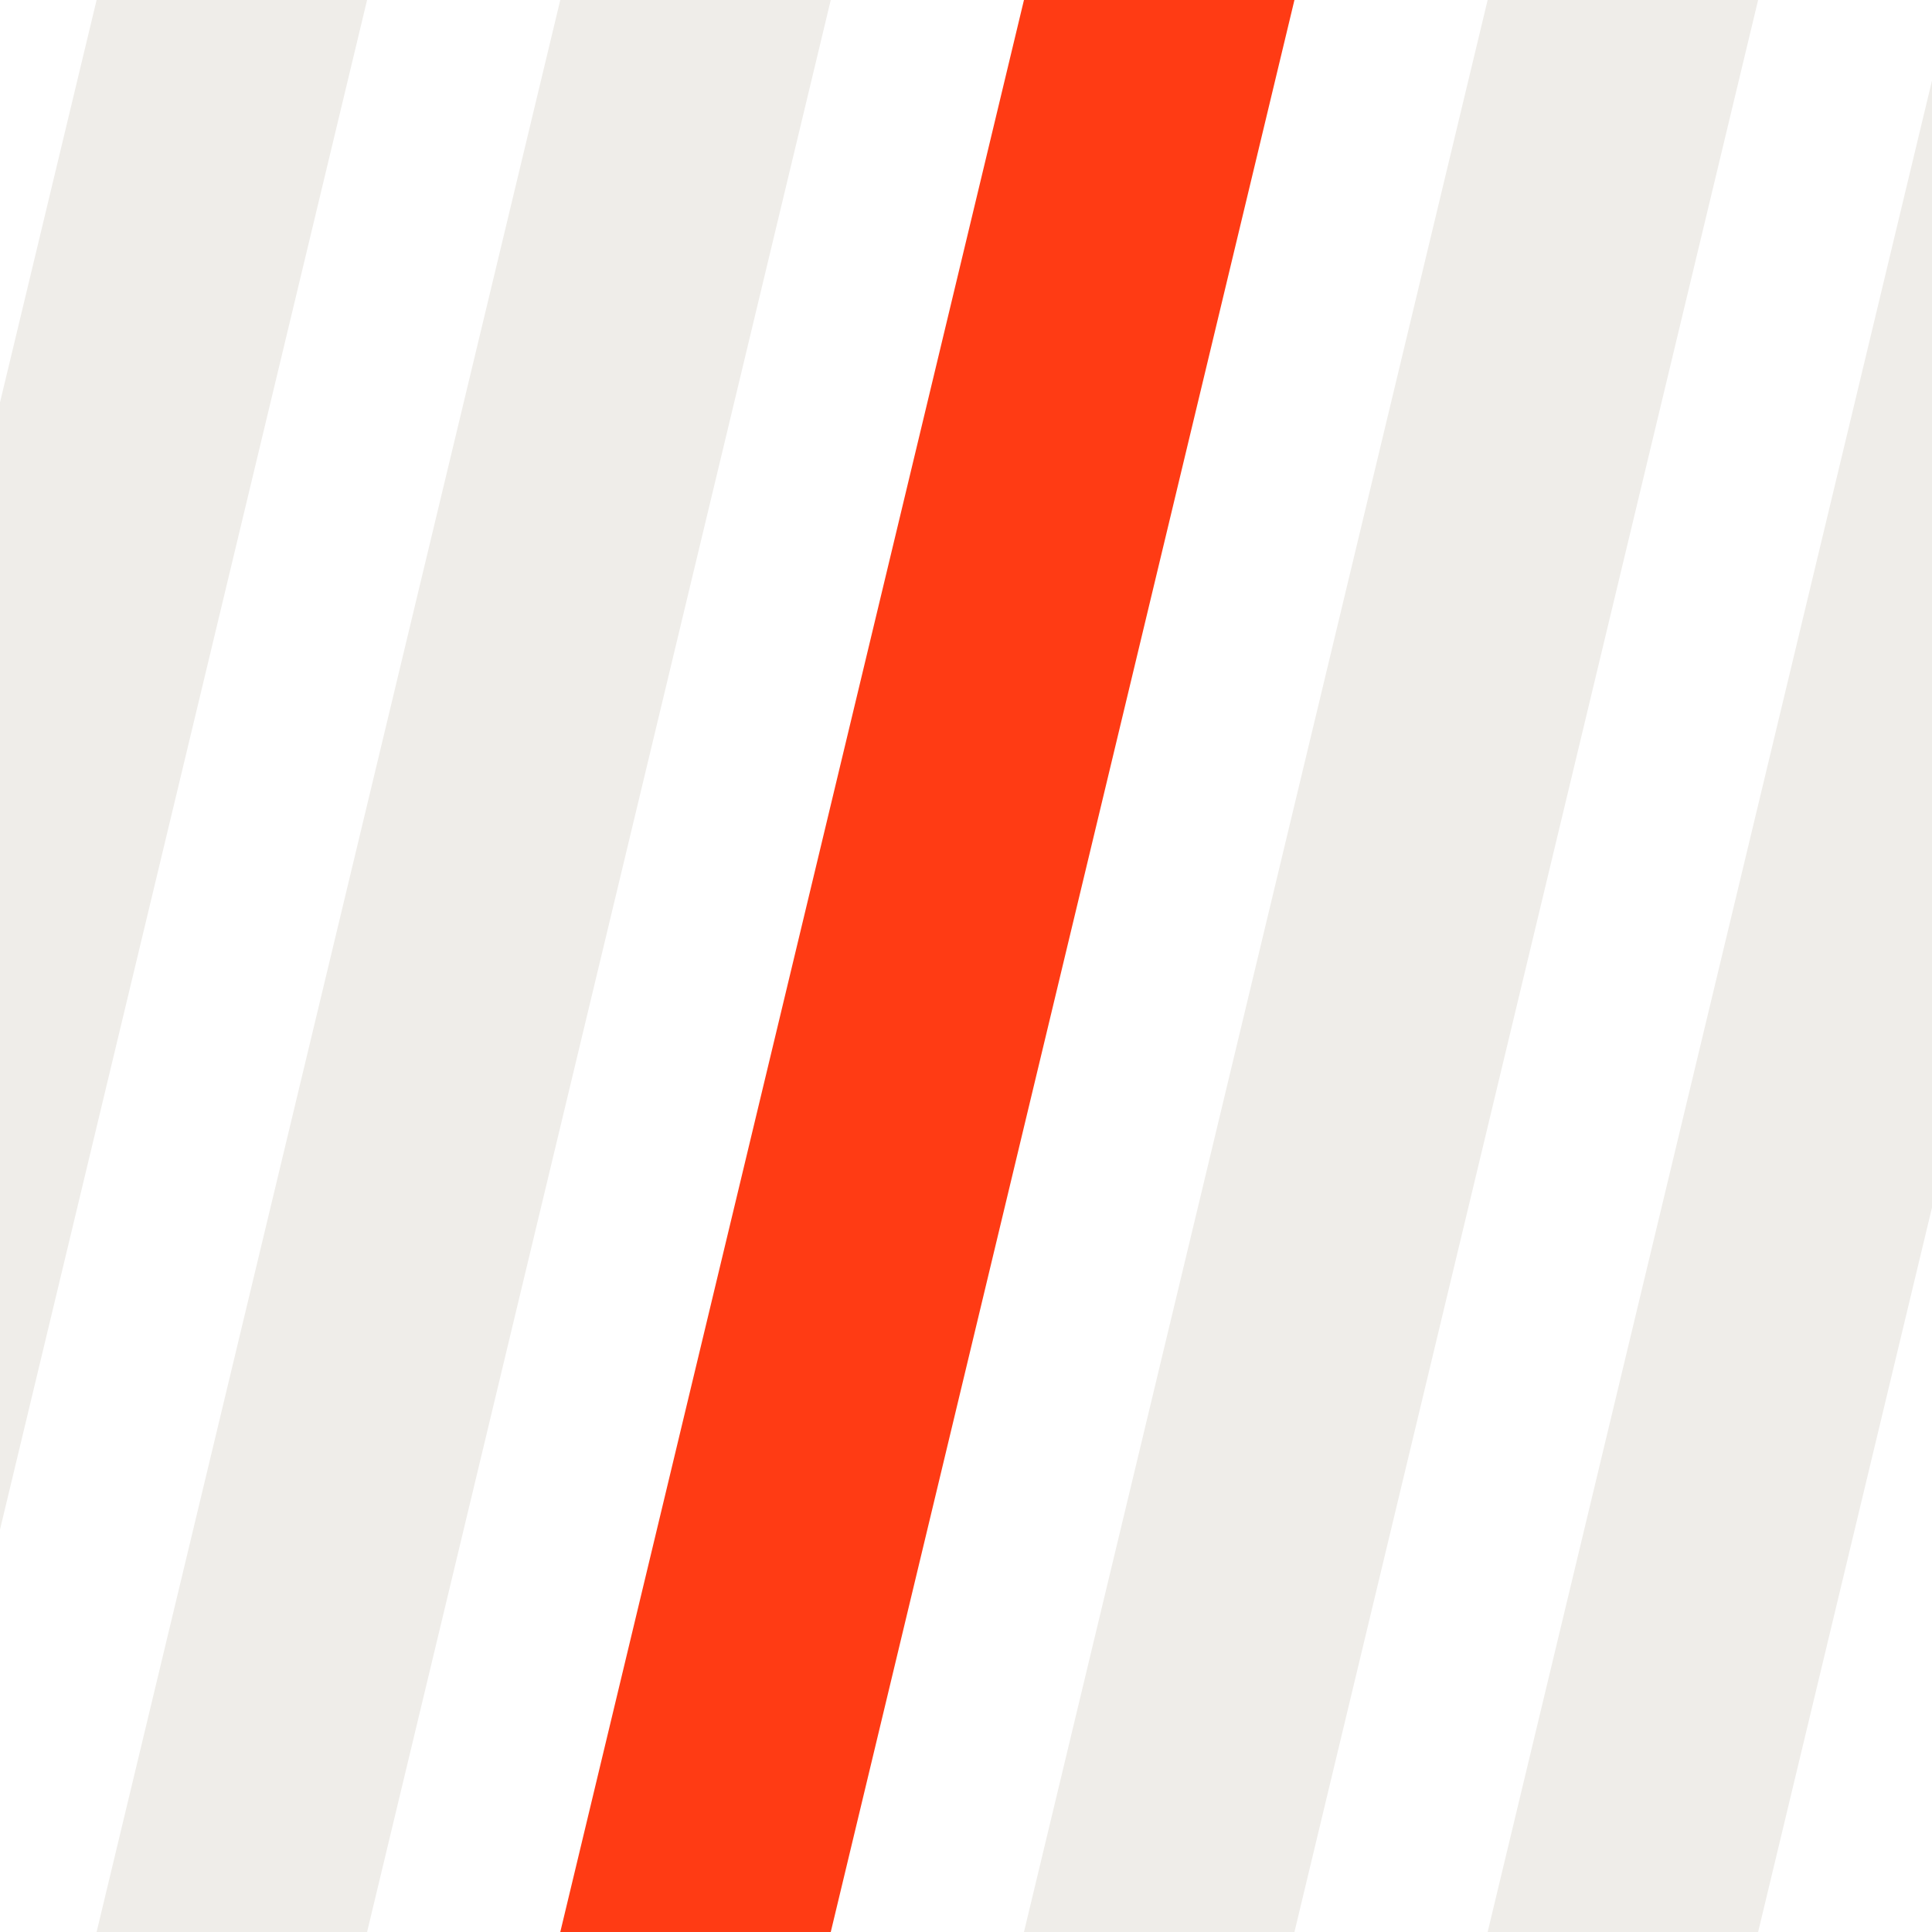
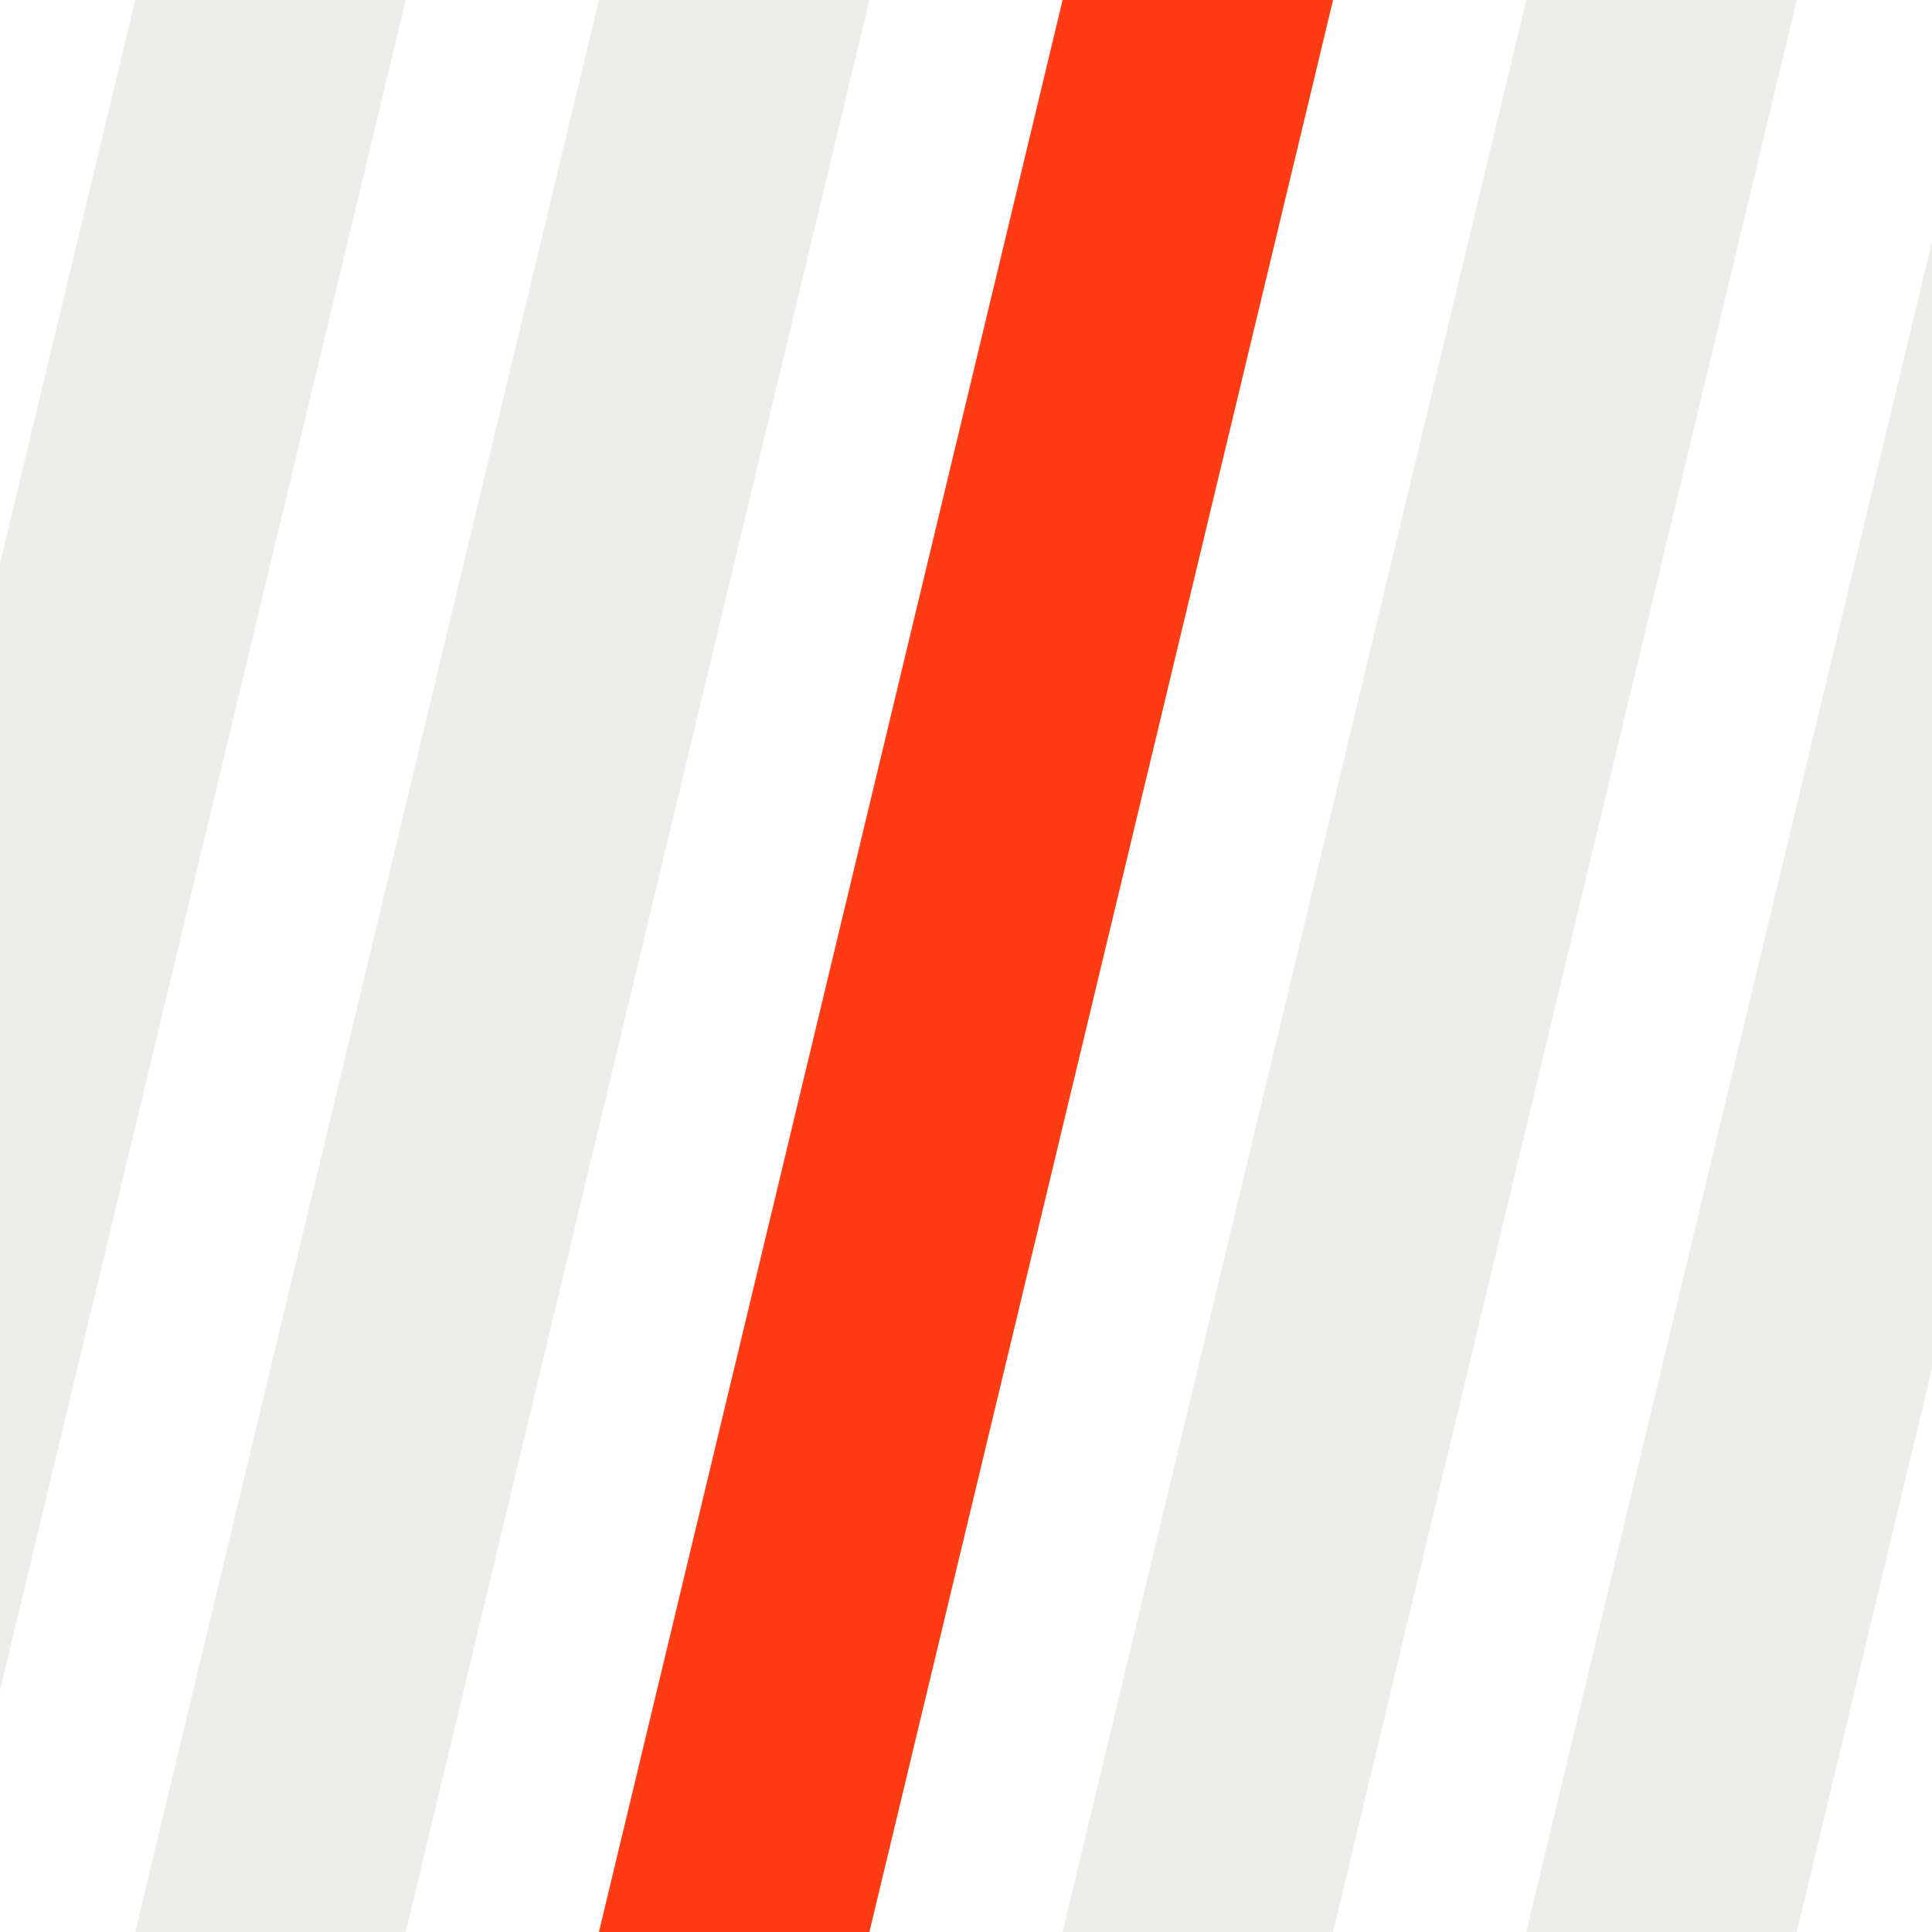
<svg xmlns="http://www.w3.org/2000/svg" width="100" height="100" viewBox="0 0 100 100" fill="none" role="img" aria-label="Selects">
-   <path d="M5 0H19L0 79.17V20.83Z" fill="#EFEDE9" />
-   <path d="M29 0H43L19 100H5Z" fill="#EFEDE9" />
-   <path d="M53 0H67L43 100H29Z" fill="#FF3B14" />
-   <path d="M77 0H91L67 100H53Z" fill="#EFEDE9" />
-   <path d="M77 100L100 4.17V62.5L91 100Z" fill="#EFEDE9" />
+   <path d="M7 0H21L0 87.5V29.17Z" fill="#EFEDE9" />
+   <path d="M31 0H45L21 100H7Z" fill="#EFEDE9" />
+   <path d="M55 0H69L45 100H31Z" fill="#FF3B14" />
+   <path d="M79 0H93L69 100H55Z" fill="#EFEDE9" />
+   <path d="M79 100L100 12.5V70.83L93 100Z" fill="#EFEDE9" />
</svg>
